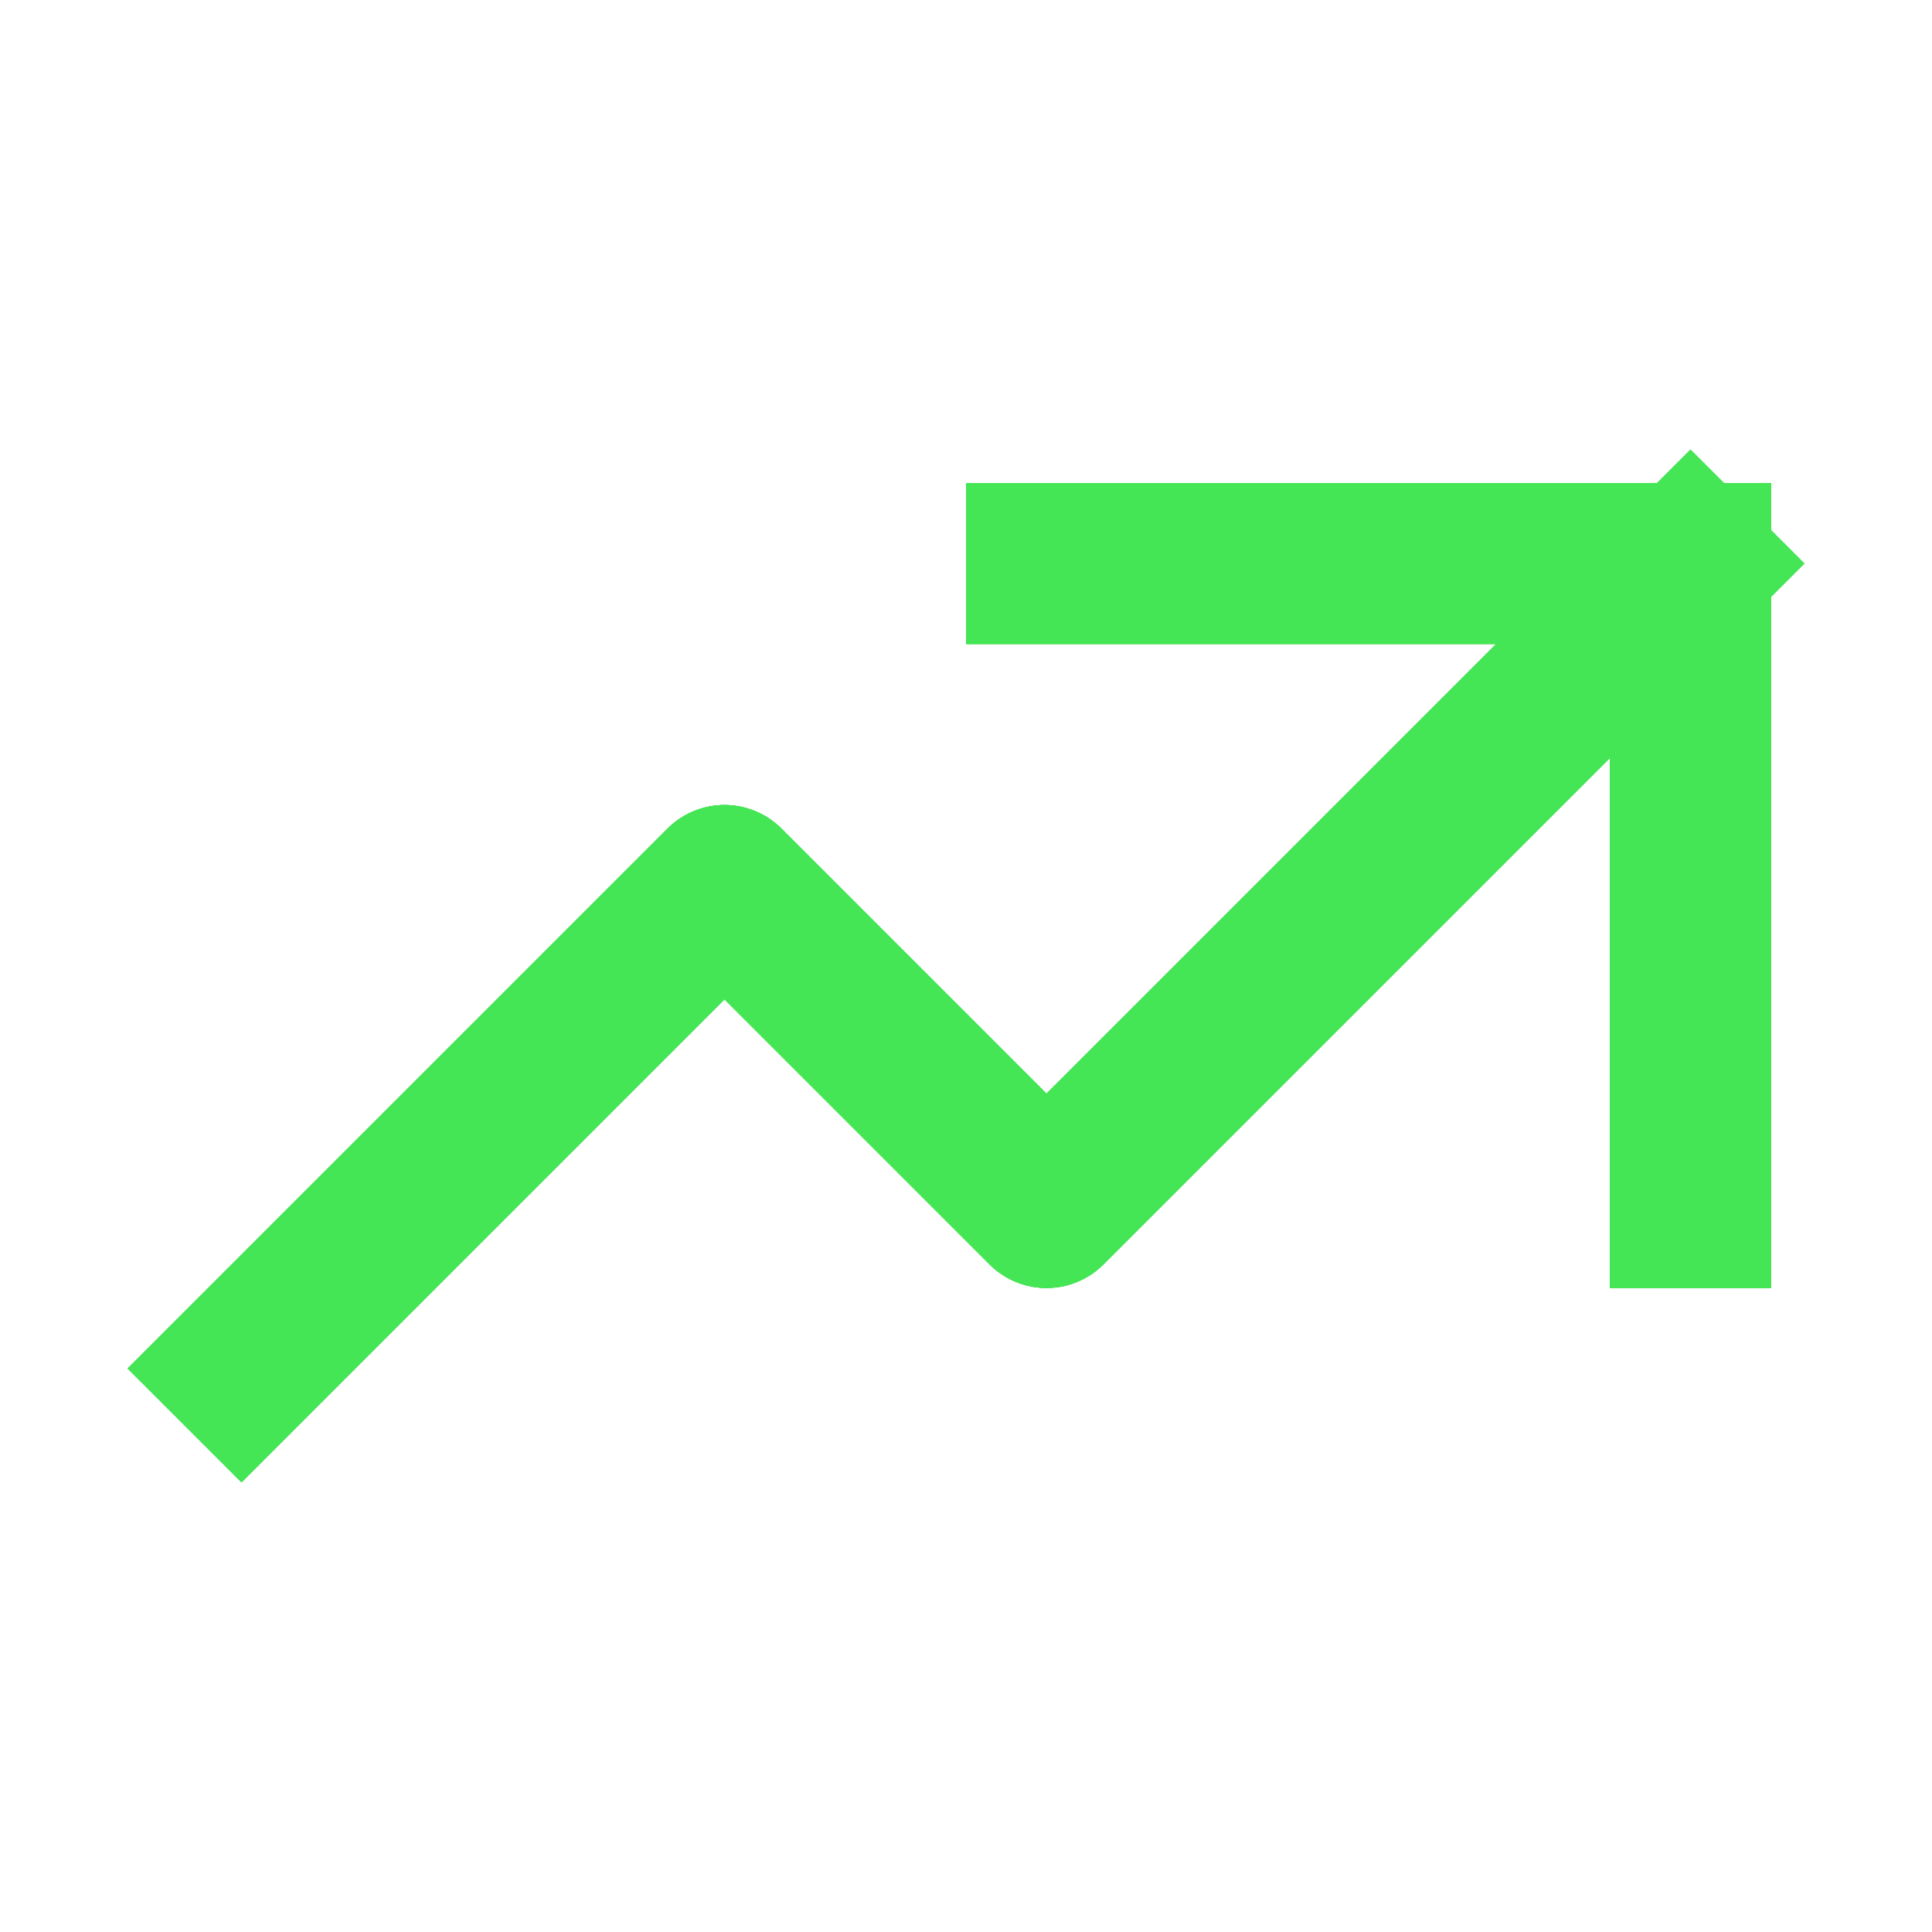
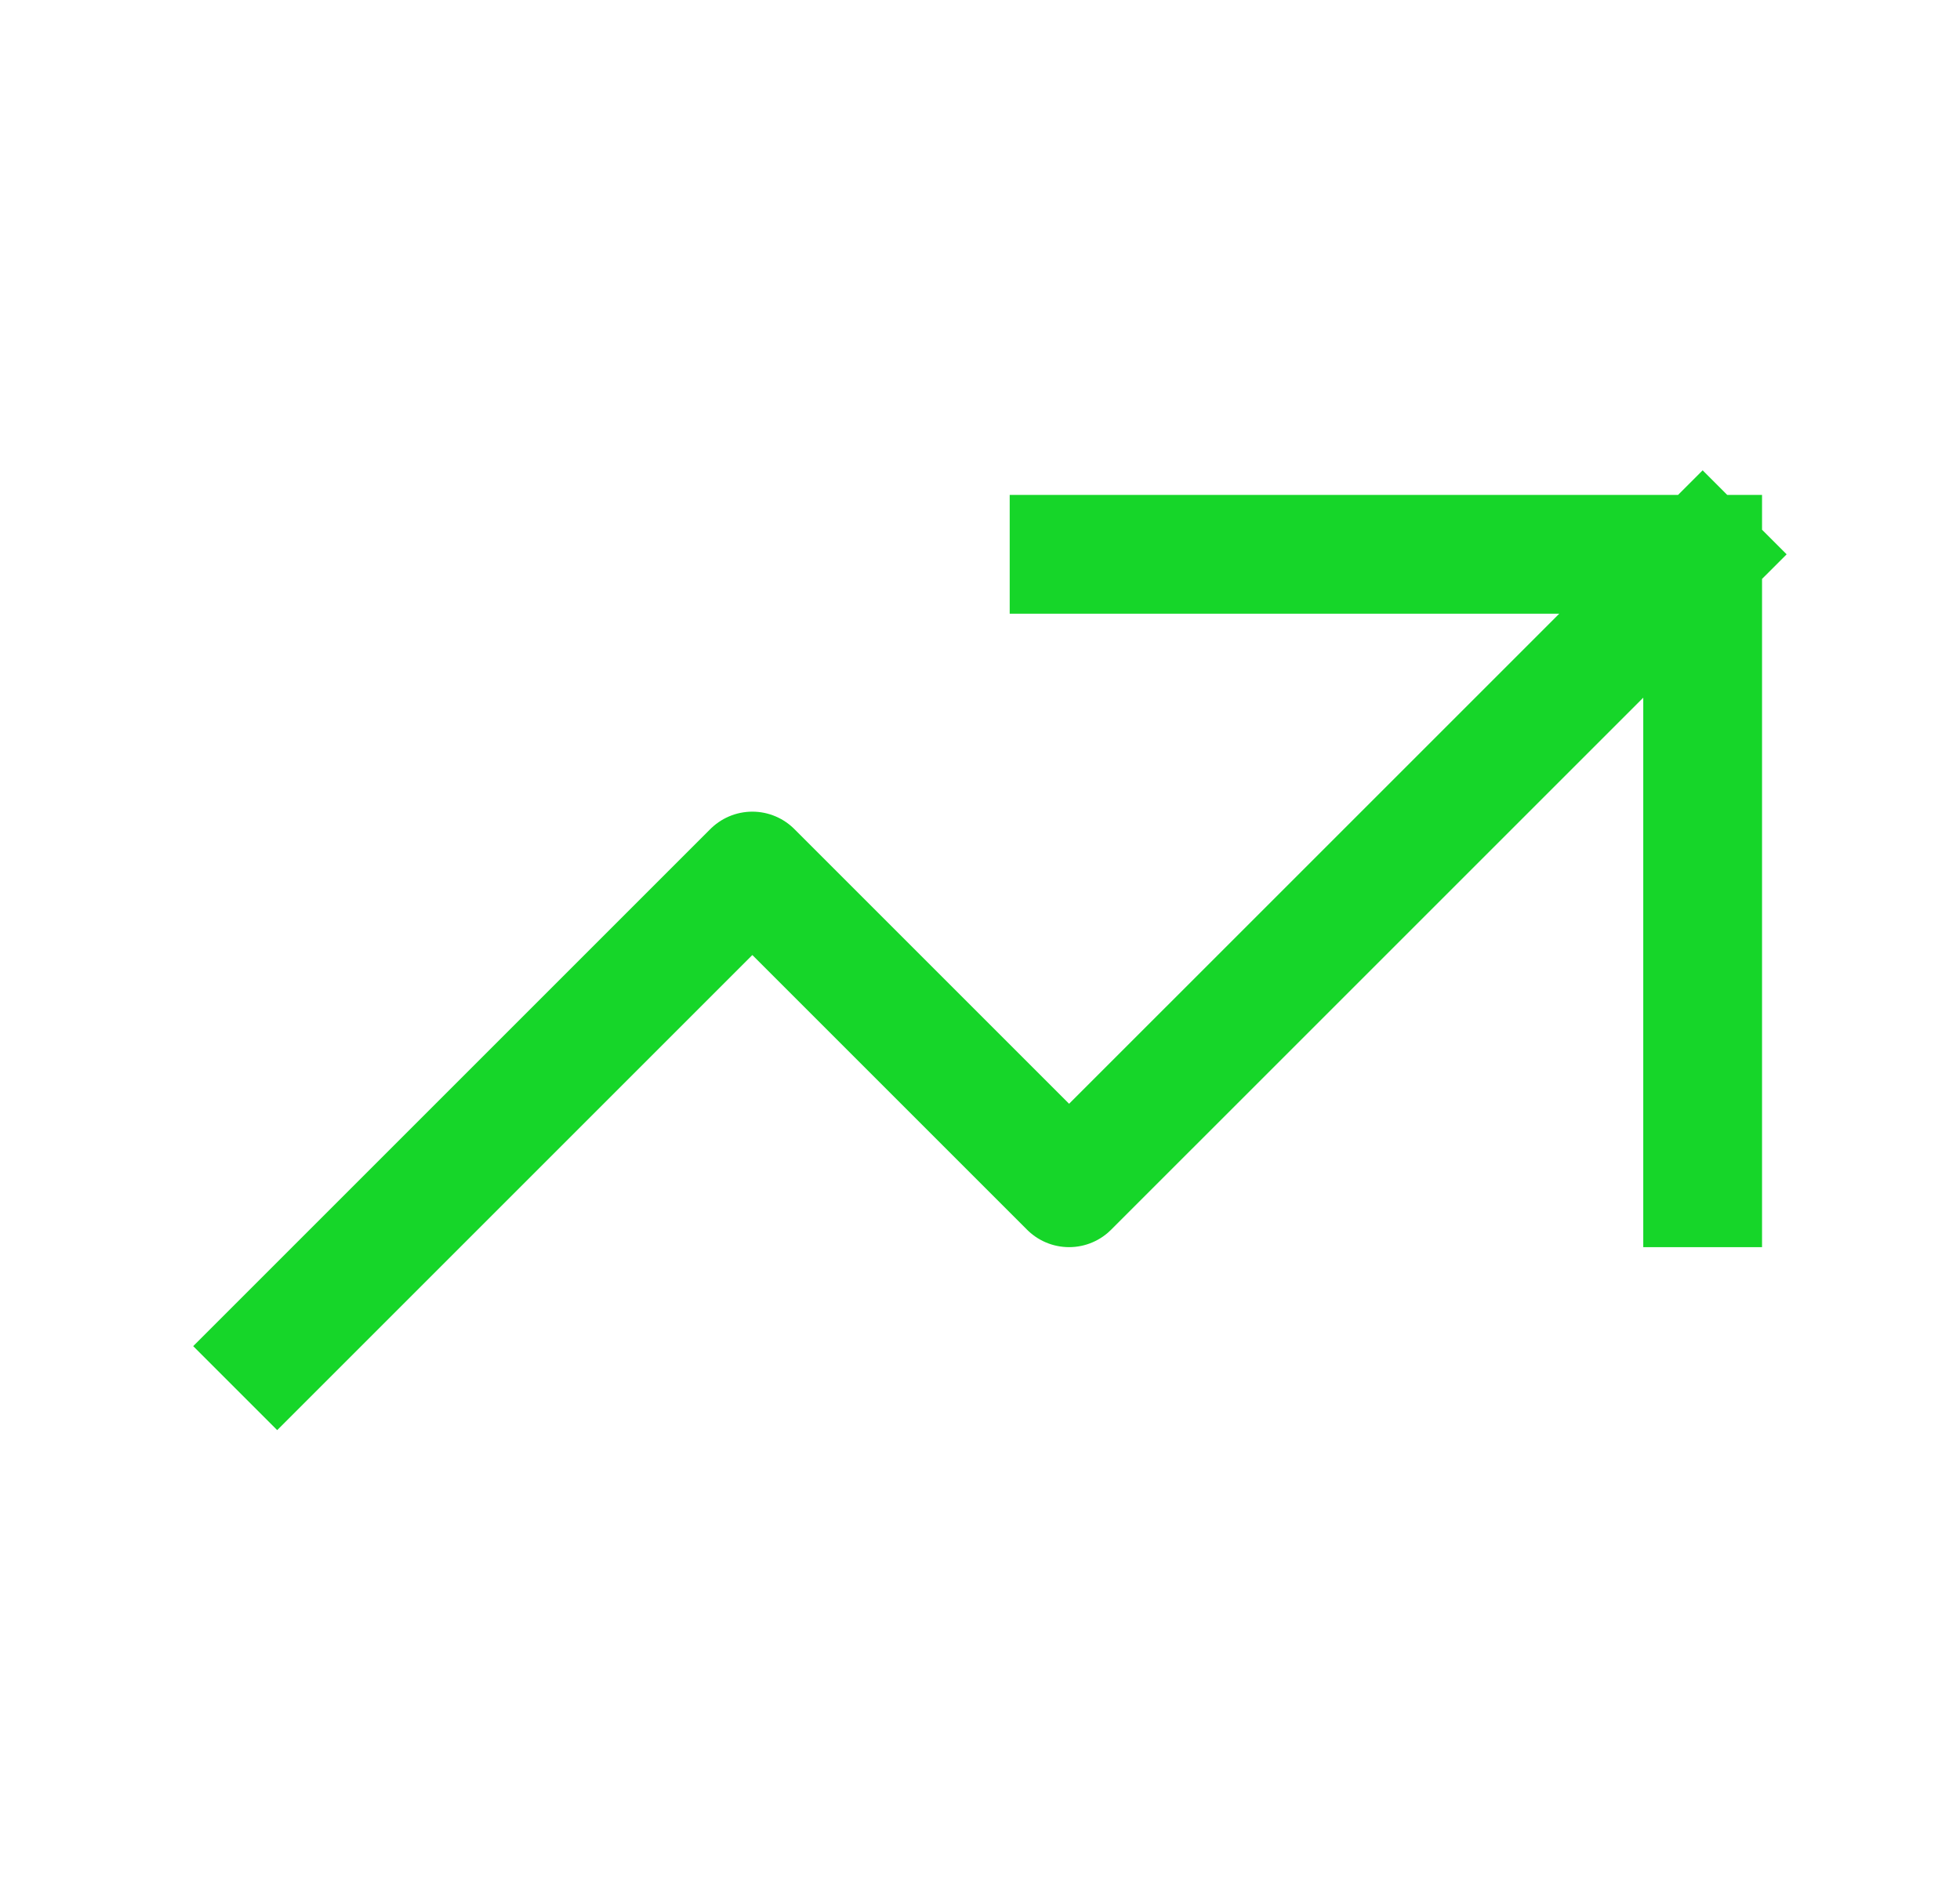
- <svg xmlns="http://www.w3.org/2000/svg" width="24" height="24" viewBox="0 0 24 24" fill="none">
-   <path d="M13 7H21M21 7V15M21 7L13 15L9 11L3 17" stroke="#16D629" stroke-width="2" stroke-linecap="square" stroke-linejoin="round" />
-   <path d="M13 7H21M21 7V15M21 7L13 15L9 11L3 17" stroke="#2EDB43" stroke-width="2" stroke-linecap="square" stroke-linejoin="round" />
-   <path d="M13 7H21M21 7V15M21 7L13 15L9 11L3 17" stroke="#45E655" stroke-width="2" stroke-linecap="square" stroke-linejoin="round" />
+ <svg xmlns="http://www.w3.org/2000/svg" width="33" height="32" viewBox="0 0 33 32" fill="none">
+   <path d="M18 9.334H28.667M28.667 9.334V20M28.667 9.334L18 20L12.667 14.667L4.667 22.667" stroke="#16D629" stroke-width="2" stroke-linecap="square" stroke-linejoin="round" />
</svg>
